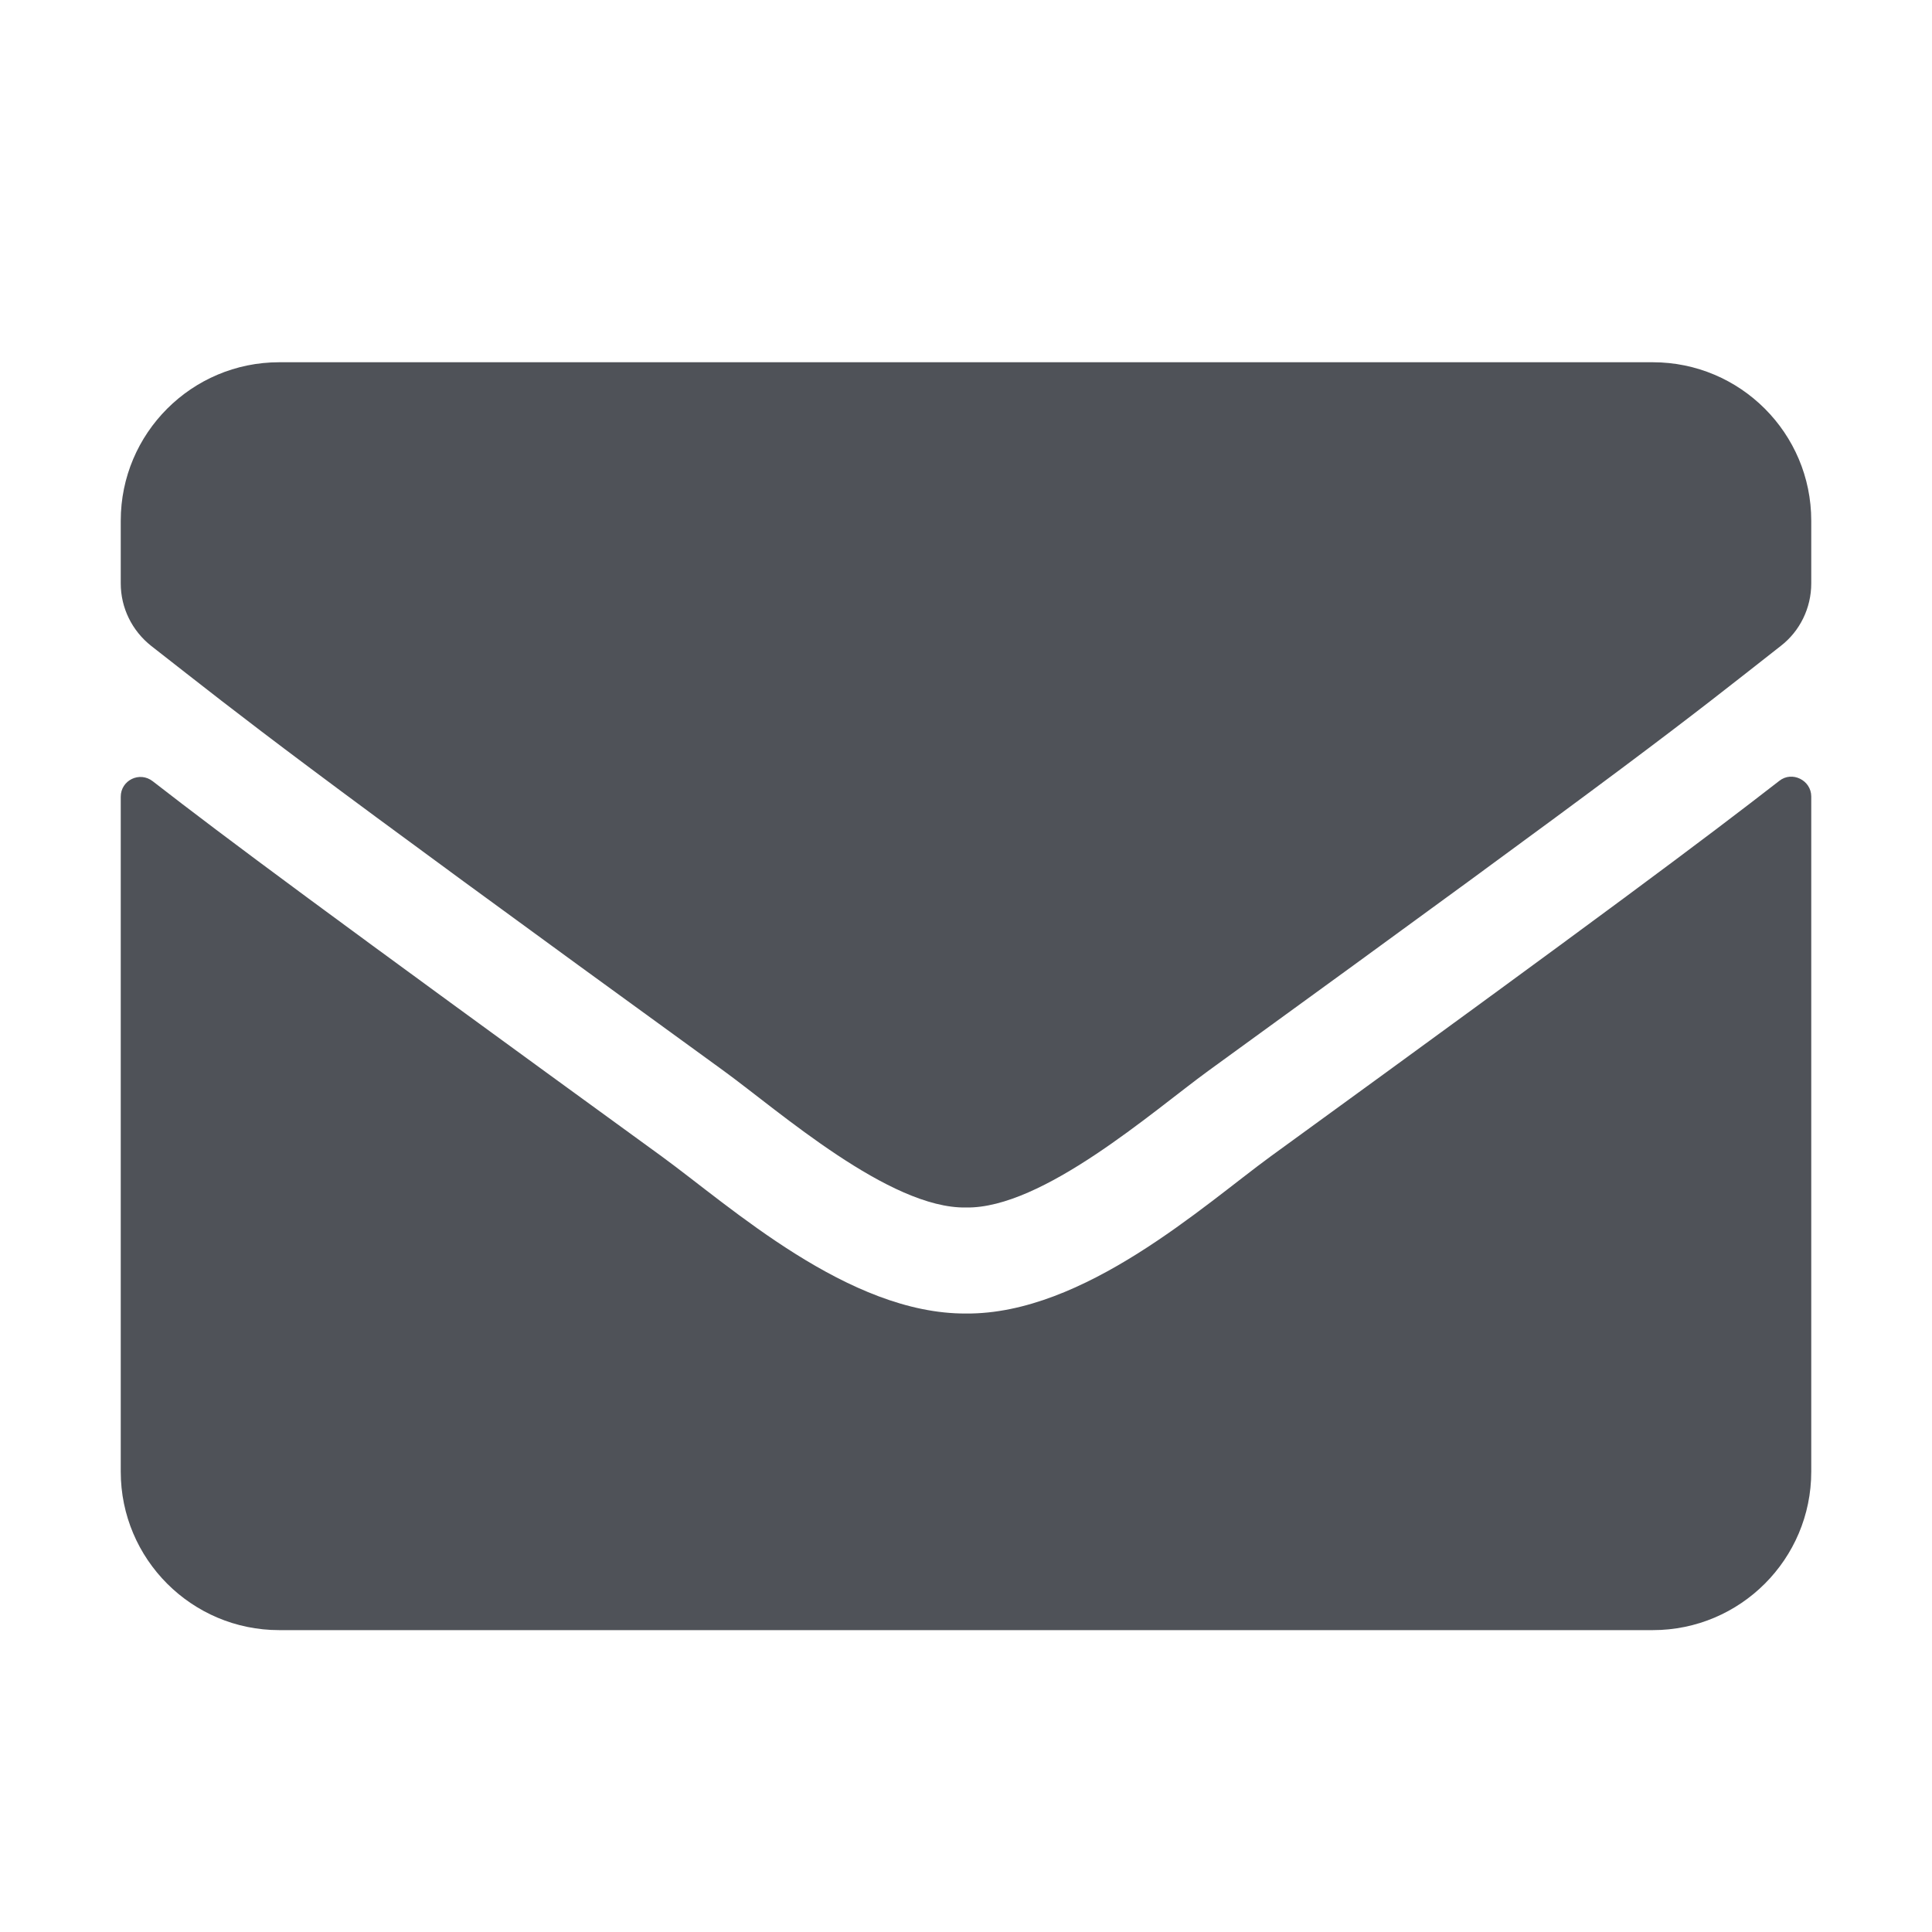
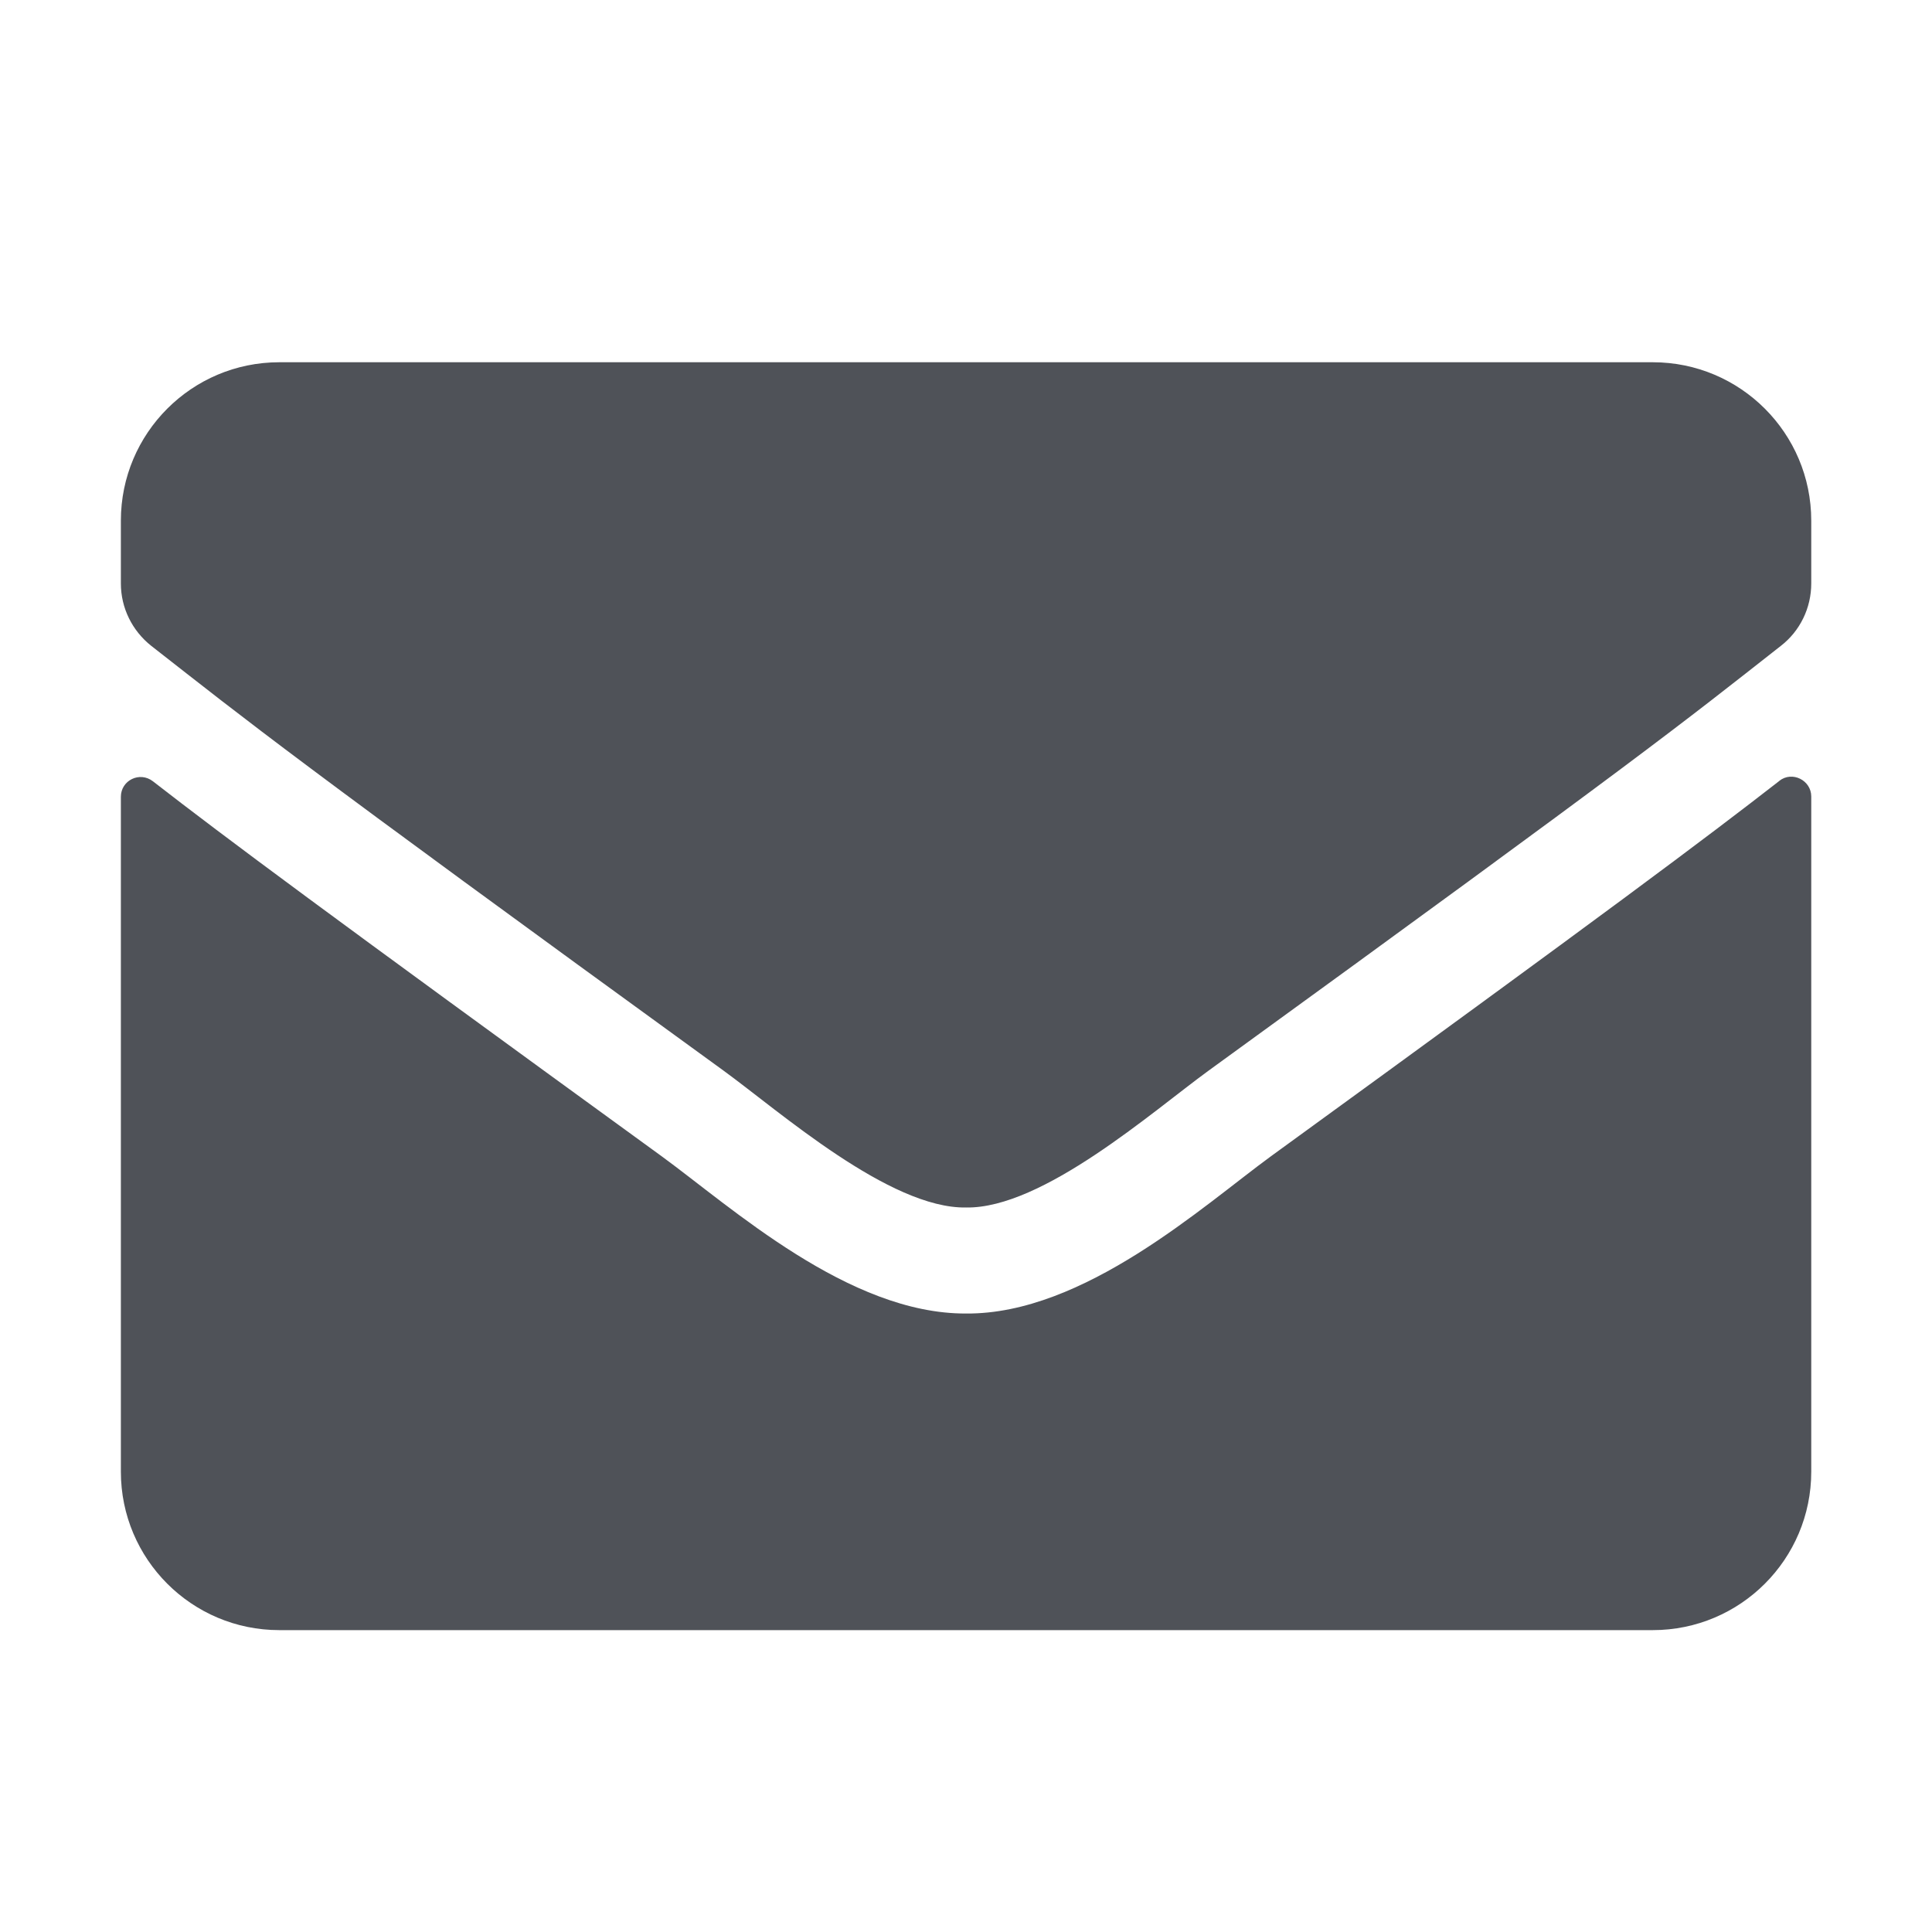
- <svg xmlns="http://www.w3.org/2000/svg" width="16" height="16" viewBox="0 0 16 16" fill="none">
-   <path d="M14.735 6.467C14.841 6.382 15 6.462 15 6.596V12.188C15 12.912 14.412 13.5 13.688 13.5H2.312C1.588 13.5 1 12.912 1 12.188V6.598C1 6.462 1.156 6.385 1.265 6.47C1.878 6.946 2.69 7.55 5.479 9.576C6.056 9.997 7.029 10.883 8 10.878C8.976 10.886 9.969 9.981 10.524 9.576C13.313 7.55 14.122 6.943 14.735 6.467ZM8 10C8.634 10.011 9.548 9.202 10.007 8.868C13.636 6.235 13.912 6.005 14.748 5.349C14.907 5.226 15 5.034 15 4.832V4.312C15 3.588 14.412 3 13.688 3H2.312C1.588 3 1 3.588 1 4.312V4.832C1 5.034 1.093 5.223 1.252 5.349C2.088 6.002 2.364 6.235 5.993 8.868C6.452 9.202 7.366 10.011 8 10Z" fill="#4F5258" />
+ <svg xmlns="http://www.w3.org/2000/svg" fill="none" height="16" viewBox="0 0 16 16" width="16">
+   <path d="m14.735 6.467c.107-.085.265-.005.265.129v5.592c0 .725-.588 1.312-1.312 1.312h-11.375c-.725 0-1.312-.588-1.312-1.312v-5.589c0-.137.156-.213.265-.129.613.476 1.425 1.08 4.214 3.106.577.421 1.55 1.307 2.521 1.302.976.008 1.969-.897 2.524-1.302 2.789-2.026 3.599-2.633 4.211-3.109zm-6.735 3.533c.634.011 1.548-.798 2.007-1.132 3.628-2.633 3.905-2.863 4.741-3.519.159-.123.252-.314.252-.517v-.52c0-.725-.588-1.312-1.312-1.312h-11.375c-.725 0-1.312.588-1.312 1.312v.52c0 .202.093.391.252.517.837.654 1.113.886 4.741 3.519.459.334 1.373 1.143 2.007 1.132z" fill="#4f5258" />
</svg>
